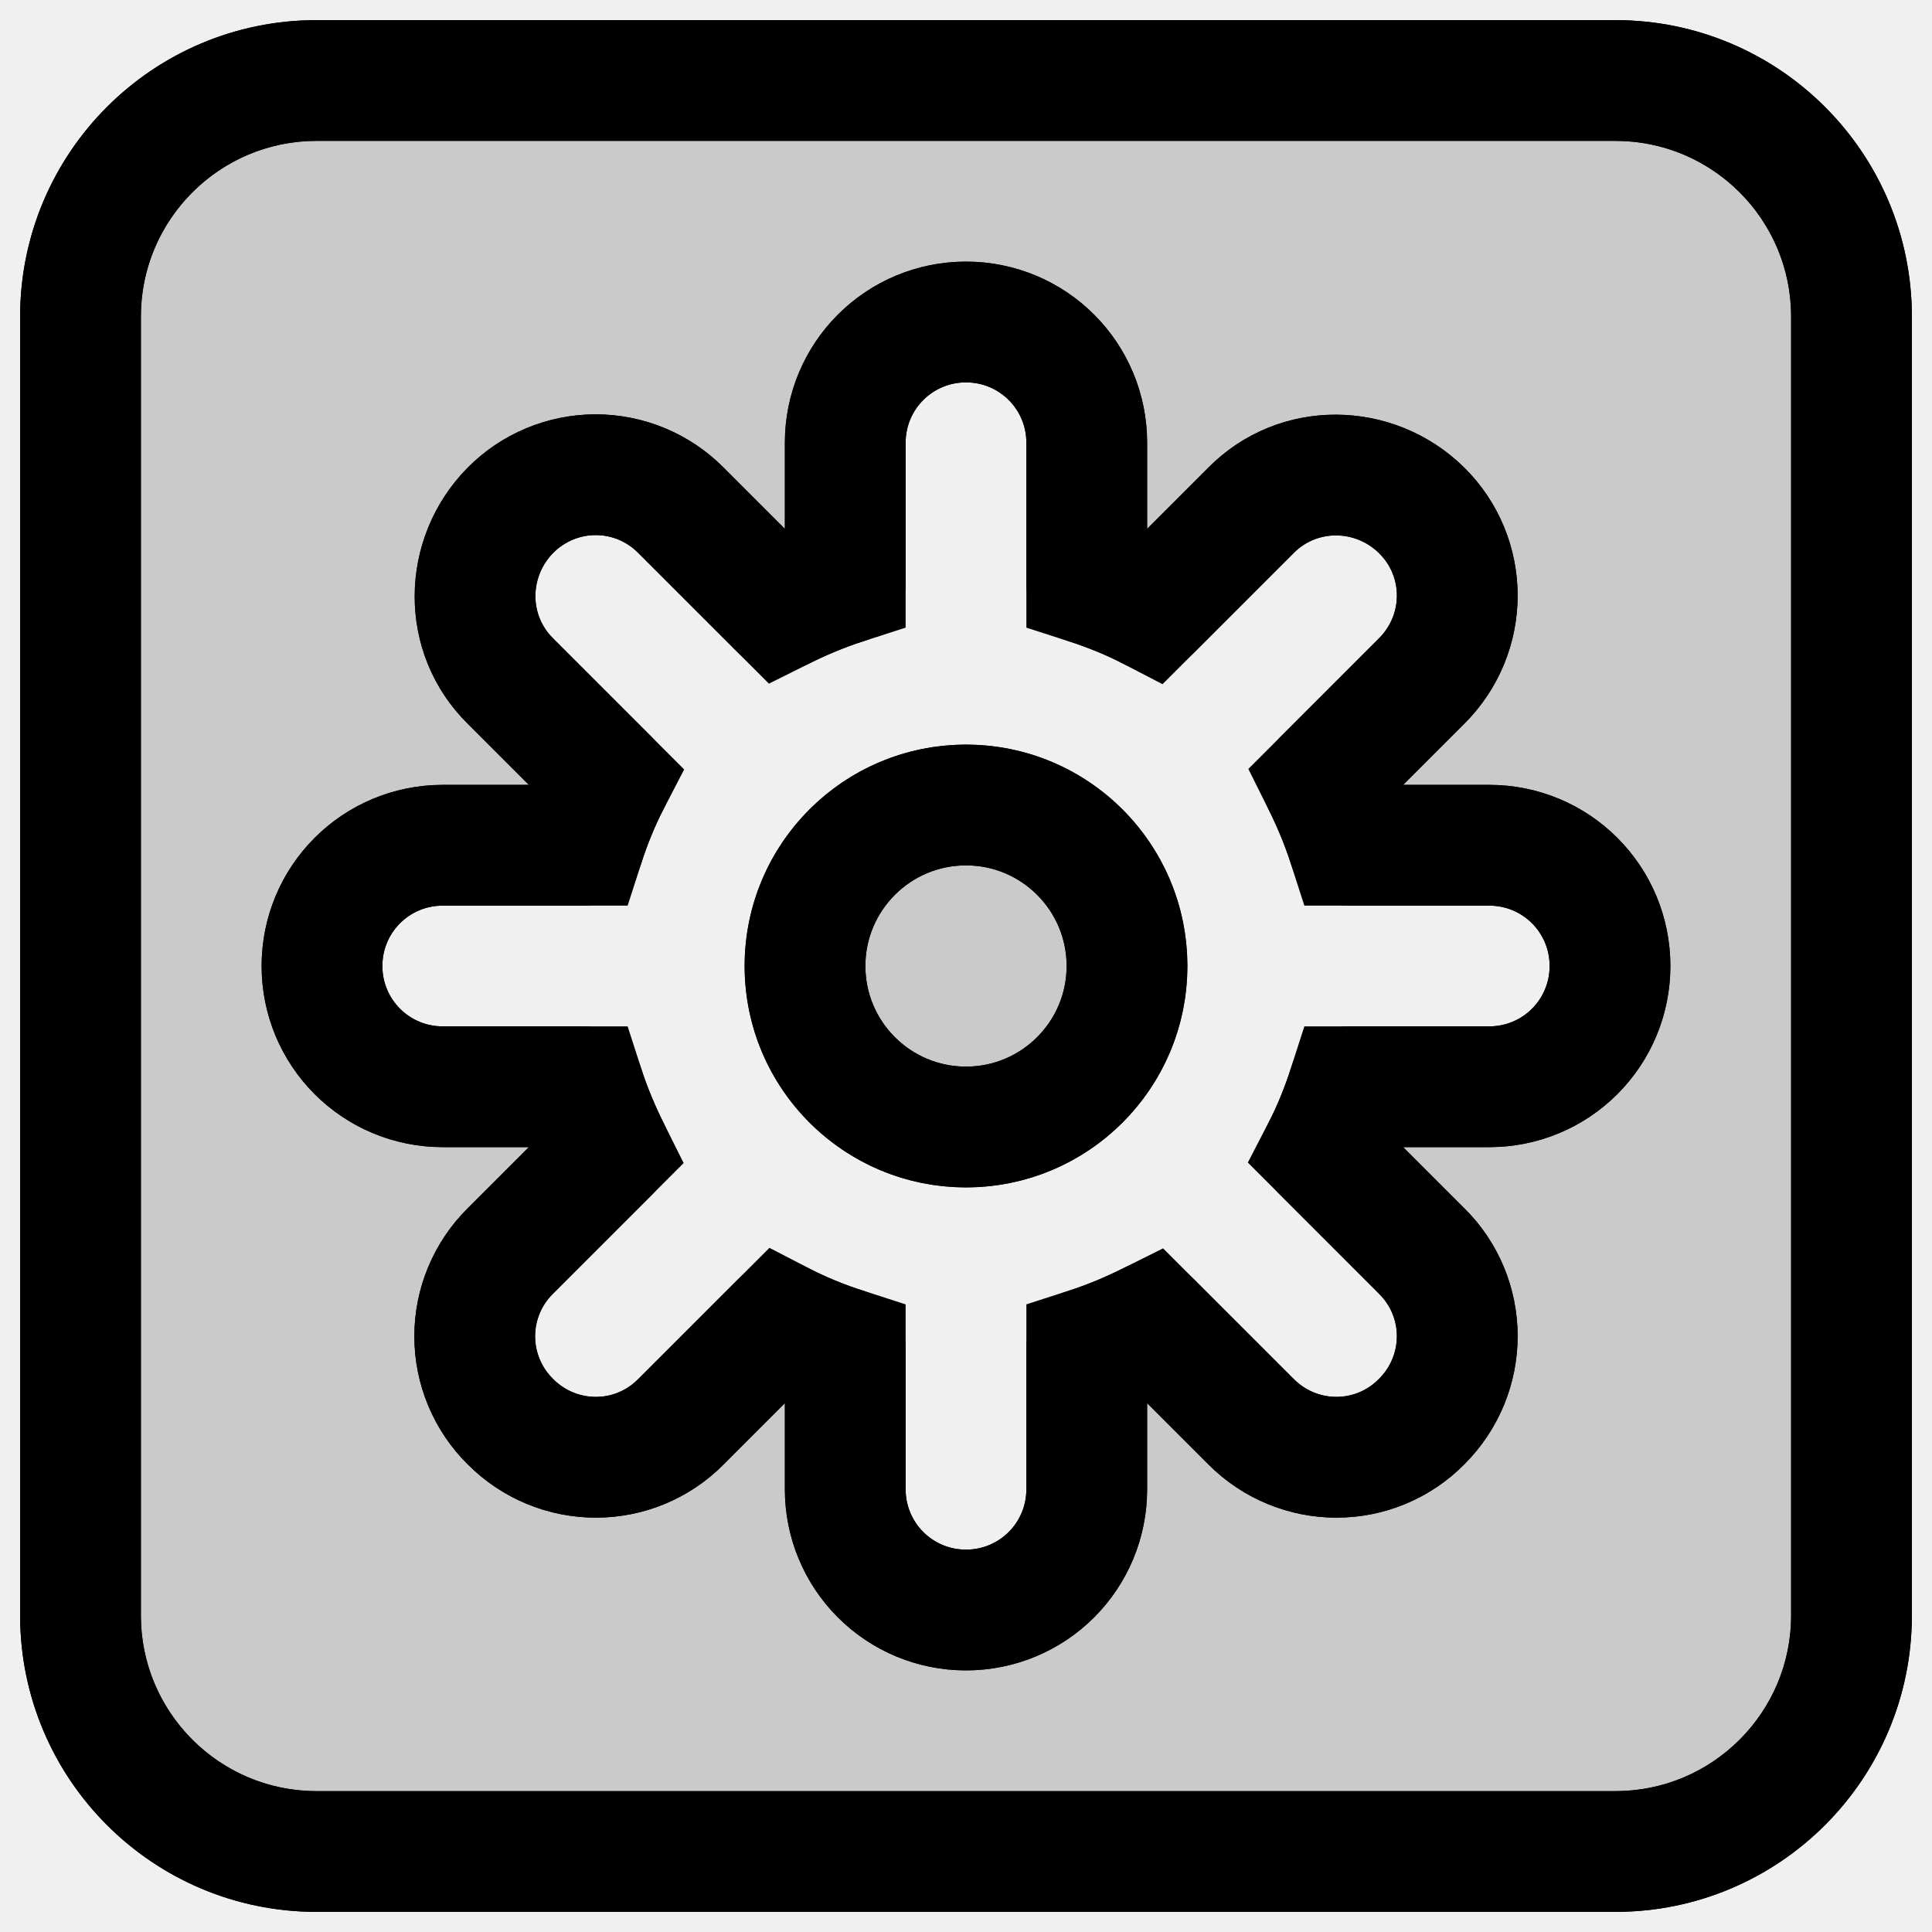
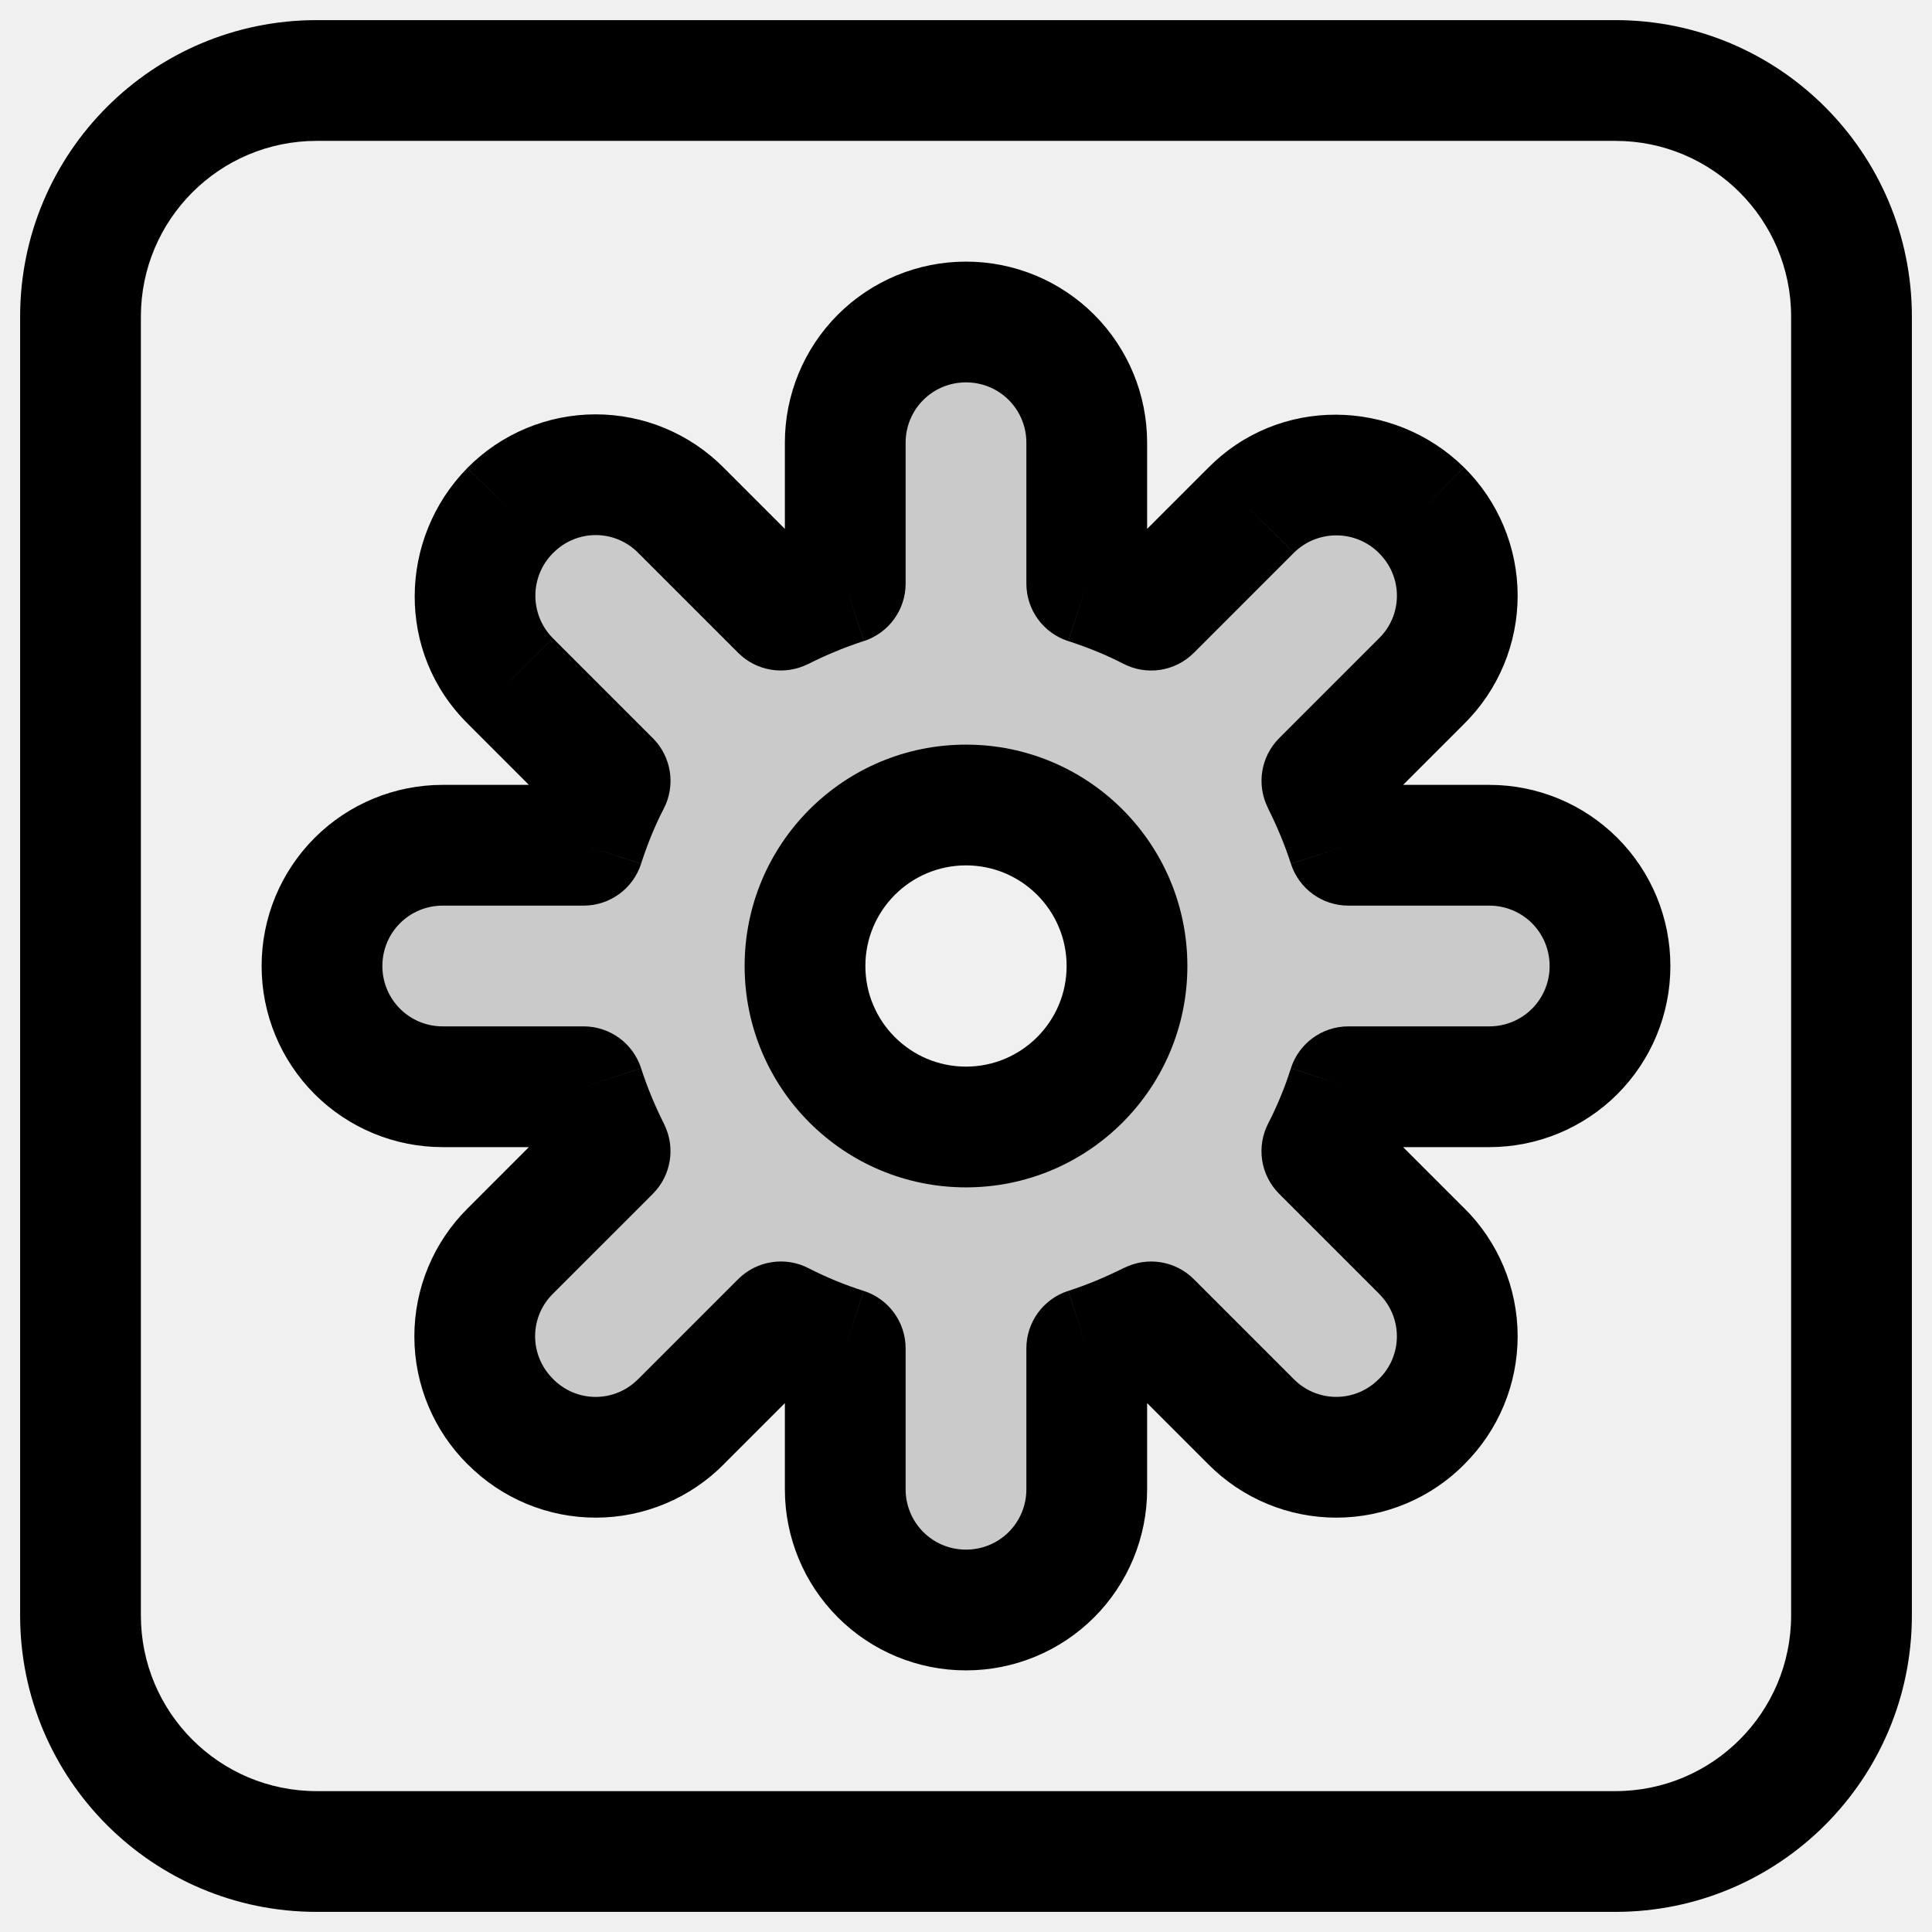
<svg xmlns="http://www.w3.org/2000/svg" width="24" height="24" fill="none">
-   <g clip-path="url(#a)">
-     <path fill="#000" fill-opacity=".16" d="M12 14a2 2 0 1 0 0-4 2 2 0 0 0 0 4Z" />
-     <path fill="#000" fill-opacity=".16" fill-rule="evenodd" d="M3.933 1h16.134A2.933 2.933 0 0 1 23 3.933v16.134A2.933 2.933 0 0 1 20.067 23H3.933A2.933 2.933 0 0 1 1 20.067V3.933A2.933 2.933 0 0 1 3.933 1ZM18.5 10.5h-1.75c-.09-.28-.2-.54-.33-.8l1.24-1.24c.59-.59.59-1.54 0-2.12-.59-.58-1.54-.59-2.12 0L14.3 7.58c-.25-.13-.52-.24-.8-.33V5.5c0-.83-.67-1.5-1.5-1.5s-1.5.67-1.5 1.5v1.75c-.28.09-.54.2-.8.33L8.46 6.34a1.49 1.49 0 0 0-2.12 0c-.58.59-.59 1.54 0 2.12L7.58 9.7c-.13.25-.24.52-.33.8H5.5c-.83 0-1.5.67-1.5 1.5s.67 1.5 1.5 1.5h1.75c.09.28.2.54.33.8l-1.24 1.24a1.49 1.49 0 0 0 0 2.12c.59.59 1.54.59 2.12 0l1.24-1.24c.25.13.52.24.8.33v1.75c0 .83.67 1.5 1.5 1.5s1.5-.67 1.5-1.5v-1.75c.28-.09.54-.2.8-.33l1.24 1.24c.59.59 1.54.59 2.12 0 .59-.59.59-1.54 0-2.12l-1.24-1.24c.13-.25.24-.52.33-.8h1.75c.83 0 1.5-.67 1.5-1.5s-.67-1.5-1.5-1.5Z" clip-rule="evenodd" />
-     <path stroke="#000" stroke-miterlimit="10" stroke-width="1.5" d="M12 14a2 2 0 1 0 0-4 2 2 0 0 0 0 4Z" />
-     <path stroke="#000" stroke-miterlimit="10" stroke-width="1.5" d="M3.933 1h16.134A2.933 2.933 0 0 1 23 3.933v16.134A2.933 2.933 0 0 1 20.067 23H3.933A2.933 2.933 0 0 1 1 20.067V3.933A2.933 2.933 0 0 1 3.933 1ZM18.5 10.5h-1.75c-.09-.28-.2-.54-.33-.8l1.24-1.24c.59-.59.59-1.54 0-2.12-.59-.58-1.54-.59-2.12 0L14.3 7.58c-.25-.13-.52-.24-.8-.33V5.5c0-.83-.67-1.5-1.5-1.5s-1.5.67-1.5 1.5v1.75c-.28.09-.54.2-.8.33L8.46 6.34a1.49 1.49 0 0 0-2.12 0c-.58.59-.59 1.54 0 2.12L7.58 9.7c-.13.25-.24.52-.33.8H5.5c-.83 0-1.5.67-1.5 1.5s.67 1.5 1.5 1.5h1.75c.09.28.2.54.33.8l-1.24 1.24a1.49 1.49 0 0 0 0 2.12c.59.59 1.54.59 2.12 0l1.24-1.24c.25.13.52.24.8.33v1.75c0 .83.67 1.5 1.5 1.5s1.5-.67 1.5-1.5v-1.75c.28-.09.54-.2.8-.33l1.24 1.24c.59.59 1.54.59 2.12 0 .59-.59.59-1.54 0-2.12l-1.24-1.24c.13-.25.24-.52.33-.8h1.75c.83 0 1.5-.67 1.5-1.5s-.67-1.5-1.5-1.5Z" clip-rule="evenodd" />
-     <path fill="#000" d="m16.75 10.5-.714.23c.1.31.388.52.714.52v-.75Zm-.33-.8-.53-.53a.75.75 0 0 0-.14.865l.67-.335Zm-.88-3.36.53.53.005-.004-.535-.526ZM14.3 7.58l-.346.665a.75.75 0 0 0 .876-.135l-.53-.53Zm-.8-.33h-.75c0 .326.21.614.52.714l.23-.714Zm-3 0 .23.714a.75.75 0 0 0 .52-.714h-.75Zm-.8.33-.53.53a.75.75 0 0 0 .865.14L9.7 7.58Zm-3.36.88.53-.53-.004-.005-.526.535ZM7.58 9.7l.665.346a.75.75 0 0 0-.135-.876l-.53.53Zm-.33.8v.75a.75.75 0 0 0 .714-.52l-.714-.23Zm0 3 .714-.23a.75.75 0 0 0-.714-.52v.75Zm.33.8.53.53a.75.75 0 0 0 .14-.865l-.67.335Zm-1.24 3.36.53-.53-.004-.005-.526.535Zm2.12 0-.53-.53-.005.004.535.526Zm1.24-1.24.346-.665a.75.75 0 0 0-.876.135l.53.53Zm.8.33h.75a.75.75 0 0 0-.52-.714l-.23.714Zm3 0-.23-.714a.75.75 0 0 0-.52.714h.75Zm.8-.33.53-.53a.75.75 0 0 0-.865-.14l.335.67Zm3.36 1.24-.53-.53-.005.004.535.526Zm0-2.12-.53.53.004.005.526-.535Zm-1.24-1.24-.665-.346a.75.75 0 0 0 .135.876l.53-.53Zm.33-.8v-.75a.75.75 0 0 0-.714.52l.714.23ZM3.933 1.75h16.134V.25H3.933v1.5Zm16.134 0c1.206 0 2.183.978 2.183 2.183h1.5A3.683 3.683 0 0 0 20.067.25v1.5Zm2.183 2.183v16.134h1.5V3.933h-1.5Zm0 16.134a2.183 2.183 0 0 1-2.183 2.183v1.5a3.683 3.683 0 0 0 3.683-3.683h-1.5Zm-2.183 2.183H3.933v1.5h16.134v-1.5Zm-16.134 0a2.183 2.183 0 0 1-2.183-2.183H.25a3.683 3.683 0 0 0 3.683 3.683v-1.5ZM1.75 20.067V3.933H.25v16.134h1.5Zm0-16.134c0-1.205.978-2.183 2.183-2.183V.25A3.683 3.683 0 0 0 .25 3.933h1.5ZM18.5 9.75h-1.75v1.5h1.75v-1.5Zm-1.036.52a6.357 6.357 0 0 0-.373-.905l-1.342.67c.116.232.21.457.287.694l1.428-.458Zm-.514-.04 1.24-1.24-1.06-1.06-1.24 1.24 1.06 1.06Zm1.24-1.24a2.24 2.24 0 0 0-.004-3.185l-1.052 1.07a.74.74 0 0 1-.004 1.055l1.06 1.06Zm-.004-3.185c-.874-.858-2.299-.888-3.18.01l1.069 1.05a.75.75 0 0 1 1.06.01l1.05-1.07Zm-3.176.005-1.24 1.24 1.06 1.06 1.24-1.24-1.06-1.06Zm-.364 1.105a5.912 5.912 0 0 0-.917-.379l-.458 1.428c.244.079.475.173.683.281l.692-1.33Zm-.396.335V5.5h-1.5v1.75h1.5Zm0-1.75A2.248 2.248 0 0 0 12 3.25v1.5c.416 0 .75.334.75.75h1.5ZM12 3.25A2.248 2.248 0 0 0 9.75 5.5h1.5c0-.416.334-.75.75-.75v-1.5ZM9.75 5.5v1.75h1.5V5.5h-1.5Zm.52 1.036a6.353 6.353 0 0 0-.905.373l.67 1.342a4.86 4.86 0 0 1 .694-.287l-.458-1.428Zm-.04.514L8.99 5.81 7.93 6.87l1.24 1.24 1.06-1.06ZM8.99 5.81a2.24 2.24 0 0 0-3.185.004l1.07 1.052a.74.74 0 0 1 1.055.004l1.06-1.06Zm-3.185.004c-.858.874-.888 2.299.01 3.18l1.05-1.069a.75.75 0 0 1 .01-1.06l-1.07-1.05ZM5.81 8.99l1.24 1.24 1.06-1.06-1.24-1.24-1.06 1.06Zm1.105.364a5.913 5.913 0 0 0-.379.917l1.428.458c.079-.244.173-.475.281-.683l-1.33-.692Zm.335.396H5.5v1.5h1.75v-1.5Zm-1.75 0A2.248 2.248 0 0 0 3.25 12h1.5c0-.416.334-.75.75-.75v-1.5ZM3.25 12a2.248 2.248 0 0 0 2.25 2.25v-1.5a.748.748 0 0 1-.75-.75h-1.5Zm2.25 2.25h1.75v-1.5H5.5v1.5Zm1.036-.52c.103.322.229.617.373.905l1.342-.67a4.86 4.86 0 0 1-.287-.694l-1.428.458Zm.514.04-1.24 1.24 1.06 1.06 1.24-1.24-1.06-1.06Zm-1.24 1.24a2.24 2.24 0 0 0 .004 3.185l1.052-1.07a.741.741 0 0 1 .004-1.055l-1.06-1.06Zm0 3.18a2.24 2.24 0 0 0 3.185-.004l-1.07-1.052a.74.74 0 0 1-1.055-.004l-1.06 1.06Zm3.18 0 1.24-1.24-1.06-1.06-1.24 1.24 1.06 1.06Zm.364-1.105c.292.152.601.278.917.379l.458-1.428a4.42 4.42 0 0 1-.683-.281l-.692 1.33Zm.396-.335v1.75h1.5v-1.75h-1.5Zm0 1.75A2.248 2.248 0 0 0 12 20.75v-1.5a.748.748 0 0 1-.75-.75h-1.5ZM12 20.75a2.248 2.248 0 0 0 2.25-2.25h-1.5c0 .416-.334.75-.75.75v1.5Zm2.25-2.25v-1.75h-1.5v1.75h1.5Zm-.52-1.036c.322-.104.617-.229.905-.373l-.67-1.342c-.232.116-.457.21-.694.287l.458 1.428Zm.04-.514 1.24 1.24 1.06-1.06-1.24-1.24-1.06 1.06Zm1.24 1.24a2.24 2.24 0 0 0 3.185-.004l-1.07-1.052a.741.741 0 0 1-1.055-.004l-1.06 1.06Zm3.18 0a2.24 2.24 0 0 0-.004-3.185l-1.052 1.07a.741.741 0 0 1-.004 1.055l1.06 1.06Zm0-3.18-1.24-1.24-1.06 1.06 1.24 1.24 1.06-1.06Zm-1.105-.364c.152-.292.278-.601.379-.917l-1.428-.458a4.42 4.42 0 0 1-.281.683l1.33.692Zm-.335-.396h1.75v-1.5h-1.75v1.5Zm1.75 0A2.248 2.248 0 0 0 20.75 12h-1.5c0 .416-.334.75-.75.75v1.5ZM20.75 12a2.248 2.248 0 0 0-2.25-2.25v1.5c.416 0 .75.334.75.75h1.5Zm-7.5 0c0 .69-.56 1.25-1.25 1.25v1.5A2.75 2.75 0 0 0 14.75 12h-1.5ZM12 13.25c-.69 0-1.25-.56-1.25-1.25h-1.5A2.75 2.75 0 0 0 12 14.75v-1.5ZM10.75 12c0-.69.56-1.25 1.25-1.25v-1.5A2.75 2.75 0 0 0 9.25 12h1.5ZM12 10.75c.69 0 1.25.56 1.25 1.25h1.5A2.75 2.75 0 0 0 12 9.25v1.5Z" />
+   <g fill="#000" clip-path="url(#a)">
+     <path fill-opacity=".16" fill-rule="evenodd" d="M16.75 10.5h1.75c.83 0 1.5.67 1.5 1.5s-.67 1.5-1.5 1.5h-1.75c-.09.28-.2.55-.33.8l1.24 1.24c.59.58.59 1.53 0 2.12-.58.59-1.53.59-2.12 0l-1.24-1.24c-.26.13-.52.24-.8.33v1.75c0 .83-.67 1.5-1.5 1.5s-1.5-.67-1.5-1.5v-1.75c-.28-.09-.55-.2-.8-.33l-1.24 1.24c-.58.59-1.53.59-2.12 0a1.49 1.49 0 0 1 0-2.12l1.24-1.24c-.13-.26-.24-.52-.33-.8H5.5c-.83 0-1.5-.67-1.5-1.5s.67-1.5 1.5-1.5h1.75c.09-.28.2-.55.33-.8L6.34 8.46c-.59-.58-.58-1.53 0-2.12a1.49 1.49 0 0 1 2.12 0L9.7 7.58c.26-.13.52-.24.8-.33V5.5c0-.83.67-1.5 1.5-1.5s1.5.67 1.5 1.5v1.75c.28.09.55.2.8.33l1.24-1.24c.58-.59 1.53-.58 2.12 0 .59.58.59 1.53 0 2.12L16.42 9.7c.13.26.24.52.33.8ZM12 10a2 2 0 1 0 0 4 2 2 0 0 0 0-4Z" clip-rule="evenodd" />
+     <path d="m16.75 10.5-.714.23c.1.31.388.52.714.52v-.75Zm-.33-.8-.53-.53a.75.75 0 0 0-.14.865l.67-.335Zm-.88-3.36.53.53.005-.004-.535-.526ZM14.3 7.58l-.346.665a.75.75 0 0 0 .876-.135l-.53-.53Zm-.8-.33h-.75c0 .326.21.614.52.714l.23-.714Zm-3 0 .23.714a.75.75 0 0 0 .52-.714h-.75Zm-.8.33-.53.53a.75.75 0 0 0 .865.14L9.7 7.58Zm-3.36.88.53-.53-.004-.005-.526.535ZM7.58 9.7l.665.346a.75.75 0 0 0-.135-.876l-.53.53Zm-.33.8v.75a.75.75 0 0 0 .714-.52l-.714-.23Zm0 3 .714-.23a.75.75 0 0 0-.714-.52v.75Zm.33.8.53.53a.75.75 0 0 0 .14-.865l-.67.335Zm-1.24 3.36.53-.53-.004-.005-.526.535Zm2.12 0-.53-.53-.005.004.535.526Zm1.24-1.24.346-.665a.75.75 0 0 0-.876.135l.53.53Zm.8.33h.75a.75.75 0 0 0-.52-.714l-.23.714Zm3 0-.23-.714a.75.75 0 0 0-.52.714h.75Zm.8-.33.53-.53a.75.75 0 0 0-.865-.14l.335.67Zm3.36 1.24-.53-.53-.005.004.535.526Zm0-2.12-.53.53.004.005.526-.535Zm-1.24-1.24-.665-.346a.75.75 0 0 0 .135.876l.53-.53Zm.33-.8v-.75a.75.75 0 0 0-.714.52l.714.23ZM3.933 1.75h16.134V.25H3.933v1.5Zm16.134 0c1.206 0 2.183.978 2.183 2.183h1.5A3.683 3.683 0 0 0 20.067.25v1.5Zm2.183 2.183v16.134h1.5V3.933h-1.5Zm0 16.134a2.183 2.183 0 0 1-2.183 2.183v1.5a3.683 3.683 0 0 0 3.683-3.683h-1.5Zm-2.183 2.183H3.933v1.5h16.134v-1.5Zm-16.134 0a2.183 2.183 0 0 1-2.183-2.183H.25a3.683 3.683 0 0 0 3.683 3.683v-1.5ZM1.75 20.067V3.933H.25v16.134h1.5Zm0-16.134c0-1.205.978-2.183 2.183-2.183V.25A3.683 3.683 0 0 0 .25 3.933h1.5ZM18.5 9.75h-1.75v1.5h1.75v-1.5Zm-1.036.52a6.357 6.357 0 0 0-.373-.905l-1.342.67c.116.232.21.457.287.694l1.428-.458Zm-.514-.04 1.24-1.24-1.06-1.06-1.24 1.24 1.06 1.06Zm1.24-1.24a2.24 2.24 0 0 0-.004-3.185l-1.052 1.07a.74.74 0 0 1-.004 1.055l1.06 1.06Zm-.004-3.185c-.874-.858-2.299-.888-3.18.01l1.069 1.05a.75.75 0 0 1 1.06.01l1.05-1.07Zm-3.176.005-1.24 1.24 1.06 1.06 1.24-1.24-1.06-1.06Zm-.364 1.105a5.912 5.912 0 0 0-.917-.379l-.458 1.428c.244.079.475.173.683.281l.692-1.33Zm-.396.335V5.5h-1.5v1.75h1.5Zm0-1.75A2.248 2.248 0 0 0 12 3.25v1.5c.416 0 .75.334.75.75h1.5ZM12 3.25A2.248 2.248 0 0 0 9.75 5.5h1.5c0-.416.334-.75.75-.75v-1.5ZM9.75 5.5v1.75h1.5V5.5h-1.5Zm.52 1.036a6.353 6.353 0 0 0-.905.373l.67 1.342a4.86 4.86 0 0 1 .694-.287l-.458-1.428Zm-.04.514L8.99 5.81 7.93 6.87l1.24 1.24 1.06-1.06ZM8.99 5.81a2.24 2.24 0 0 0-3.185.004l1.07 1.052a.74.74 0 0 1 1.055.004l1.06-1.06Zm-3.185.004c-.858.874-.888 2.299.01 3.18l1.05-1.069a.75.75 0 0 1 .01-1.06l-1.07-1.05ZM5.81 8.99l1.24 1.24 1.06-1.06-1.24-1.24-1.06 1.06Zm1.105.364a5.913 5.913 0 0 0-.379.917l1.428.458c.079-.244.173-.475.281-.683l-1.33-.692Zm.335.396H5.5v1.5h1.75v-1.5Zm-1.75 0A2.248 2.248 0 0 0 3.25 12h1.5c0-.416.334-.75.75-.75v-1.5ZM3.25 12a2.248 2.248 0 0 0 2.25 2.25v-1.5a.748.748 0 0 1-.75-.75h-1.5Zm2.25 2.25h1.75v-1.5H5.5v1.5Zm1.036-.52c.103.322.229.617.373.905l1.342-.67a4.86 4.86 0 0 1-.287-.694l-1.428.458Zm.514.04-1.24 1.24 1.06 1.06 1.24-1.24-1.06-1.06Zm-1.24 1.24a2.24 2.24 0 0 0 .004 3.185l1.052-1.07a.741.741 0 0 1 .004-1.055l-1.06-1.06Zm0 3.18a2.24 2.24 0 0 0 3.185-.004l-1.07-1.052a.74.74 0 0 1-1.055-.004l-1.06 1.06Zm3.18 0 1.24-1.24-1.06-1.06-1.24 1.24 1.06 1.06Zm.364-1.105c.292.152.601.278.917.379l.458-1.428a4.42 4.42 0 0 1-.683-.281l-.692 1.33Zm.396-.335v1.75h1.5v-1.75h-1.5Zm0 1.75A2.248 2.248 0 0 0 12 20.75v-1.5a.748.748 0 0 1-.75-.75h-1.5ZM12 20.75a2.248 2.248 0 0 0 2.25-2.25h-1.5c0 .416-.334.75-.75.75v1.5Zm2.25-2.25v-1.75h-1.5v1.75h1.5Zm-.52-1.036c.322-.104.617-.229.905-.373l-.67-1.342c-.232.116-.457.21-.694.287l.458 1.428Zm.04-.514 1.24 1.24 1.06-1.06-1.24-1.24-1.06 1.06Zm1.24 1.24a2.24 2.24 0 0 0 3.185-.004l-1.07-1.052a.741.741 0 0 1-1.055-.004l-1.06 1.06Zm3.18 0a2.24 2.24 0 0 0-.004-3.185l-1.052 1.07a.741.741 0 0 1-.004 1.055l1.06 1.06Zm0-3.18-1.24-1.24-1.06 1.06 1.24 1.24 1.06-1.06Zm-1.105-.364c.152-.292.278-.601.379-.917l-1.428-.458a4.42 4.42 0 0 1-.281.683l1.33.692Zm-.335-.396h1.75v-1.5h-1.75v1.5Zm1.75 0A2.248 2.248 0 0 0 20.75 12h-1.5c0 .416-.334.75-.75.75v1.5ZM20.75 12a2.248 2.248 0 0 0-2.25-2.25v1.5c.416 0 .75.334.75.75h1.5Zm-7.5 0c0 .69-.56 1.25-1.25 1.25v1.5A2.75 2.75 0 0 0 14.75 12h-1.5ZM12 13.25c-.69 0-1.25-.56-1.25-1.25h-1.5A2.75 2.75 0 0 0 12 14.75v-1.5ZM10.75 12c0-.69.56-1.25 1.25-1.25v-1.5A2.75 2.75 0 0 0 9.25 12h1.5ZM12 10.75c.69 0 1.25.56 1.25 1.25h1.5A2.75 2.75 0 0 0 12 9.25v1.5Z" />
  </g>
  <defs>
    <clipPath id="a">
      <path fill="#fff" d="M0 0h24v24H0z" />
    </clipPath>
  </defs>
</svg>
